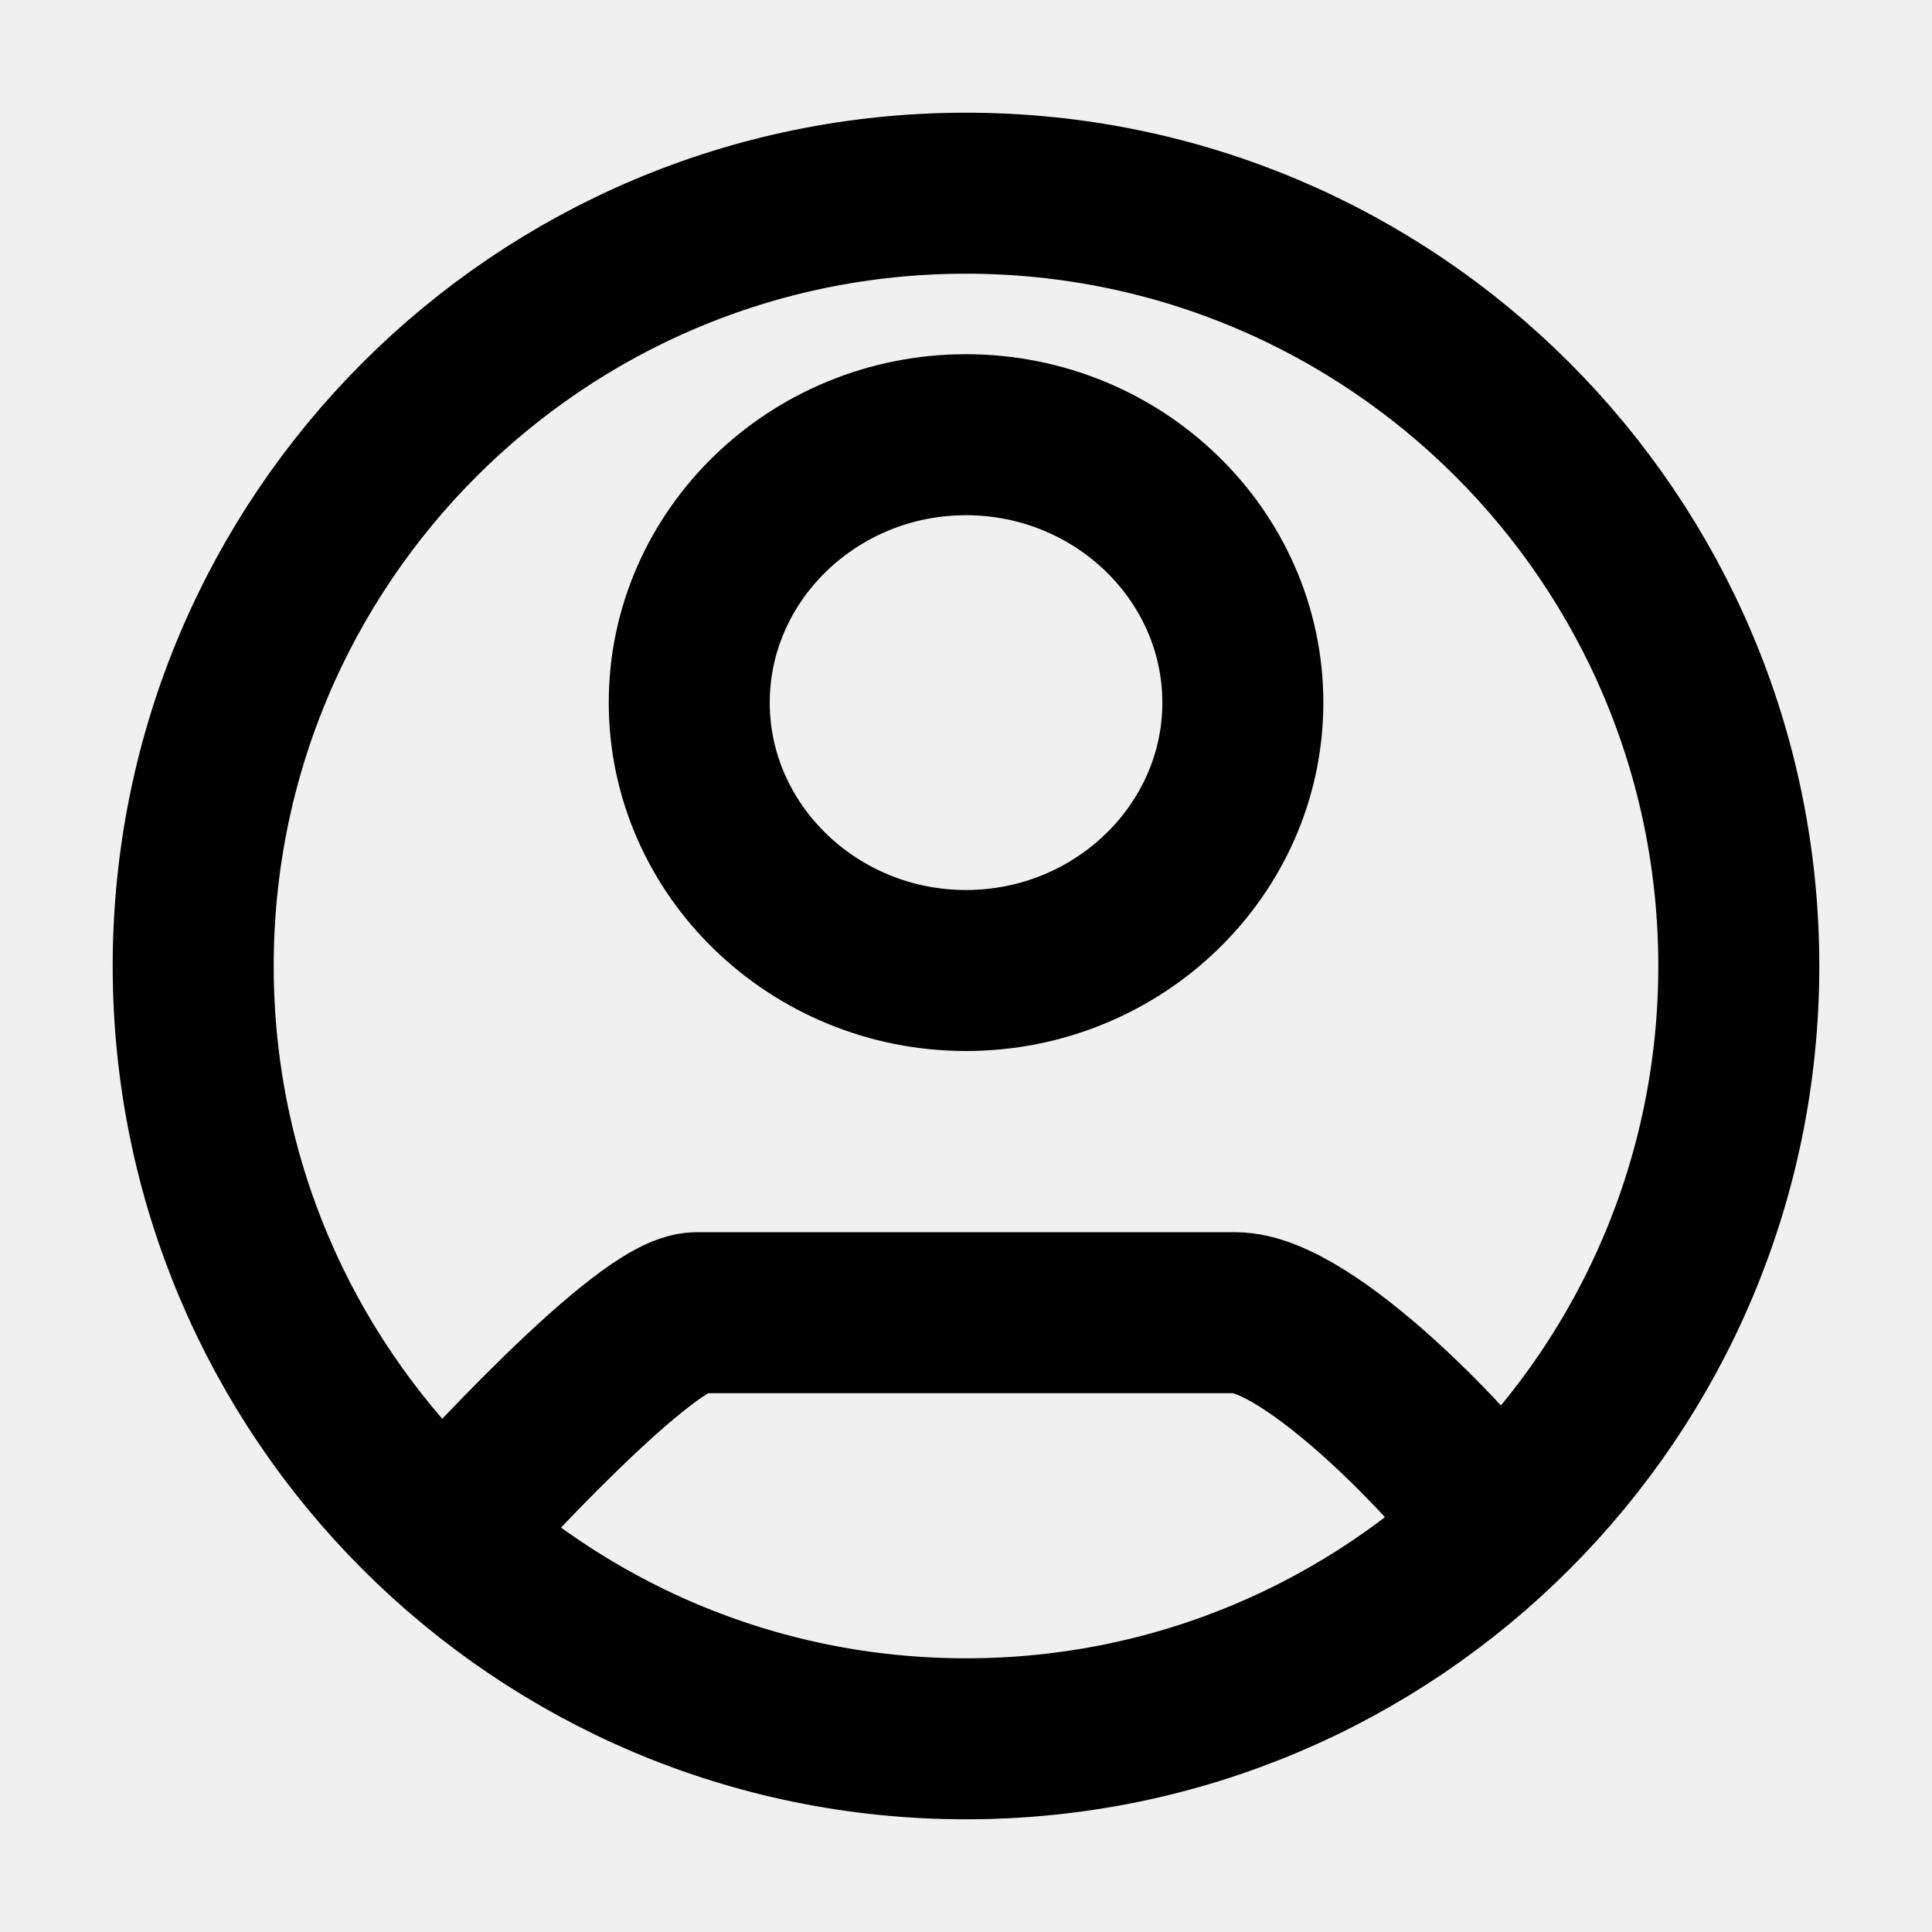
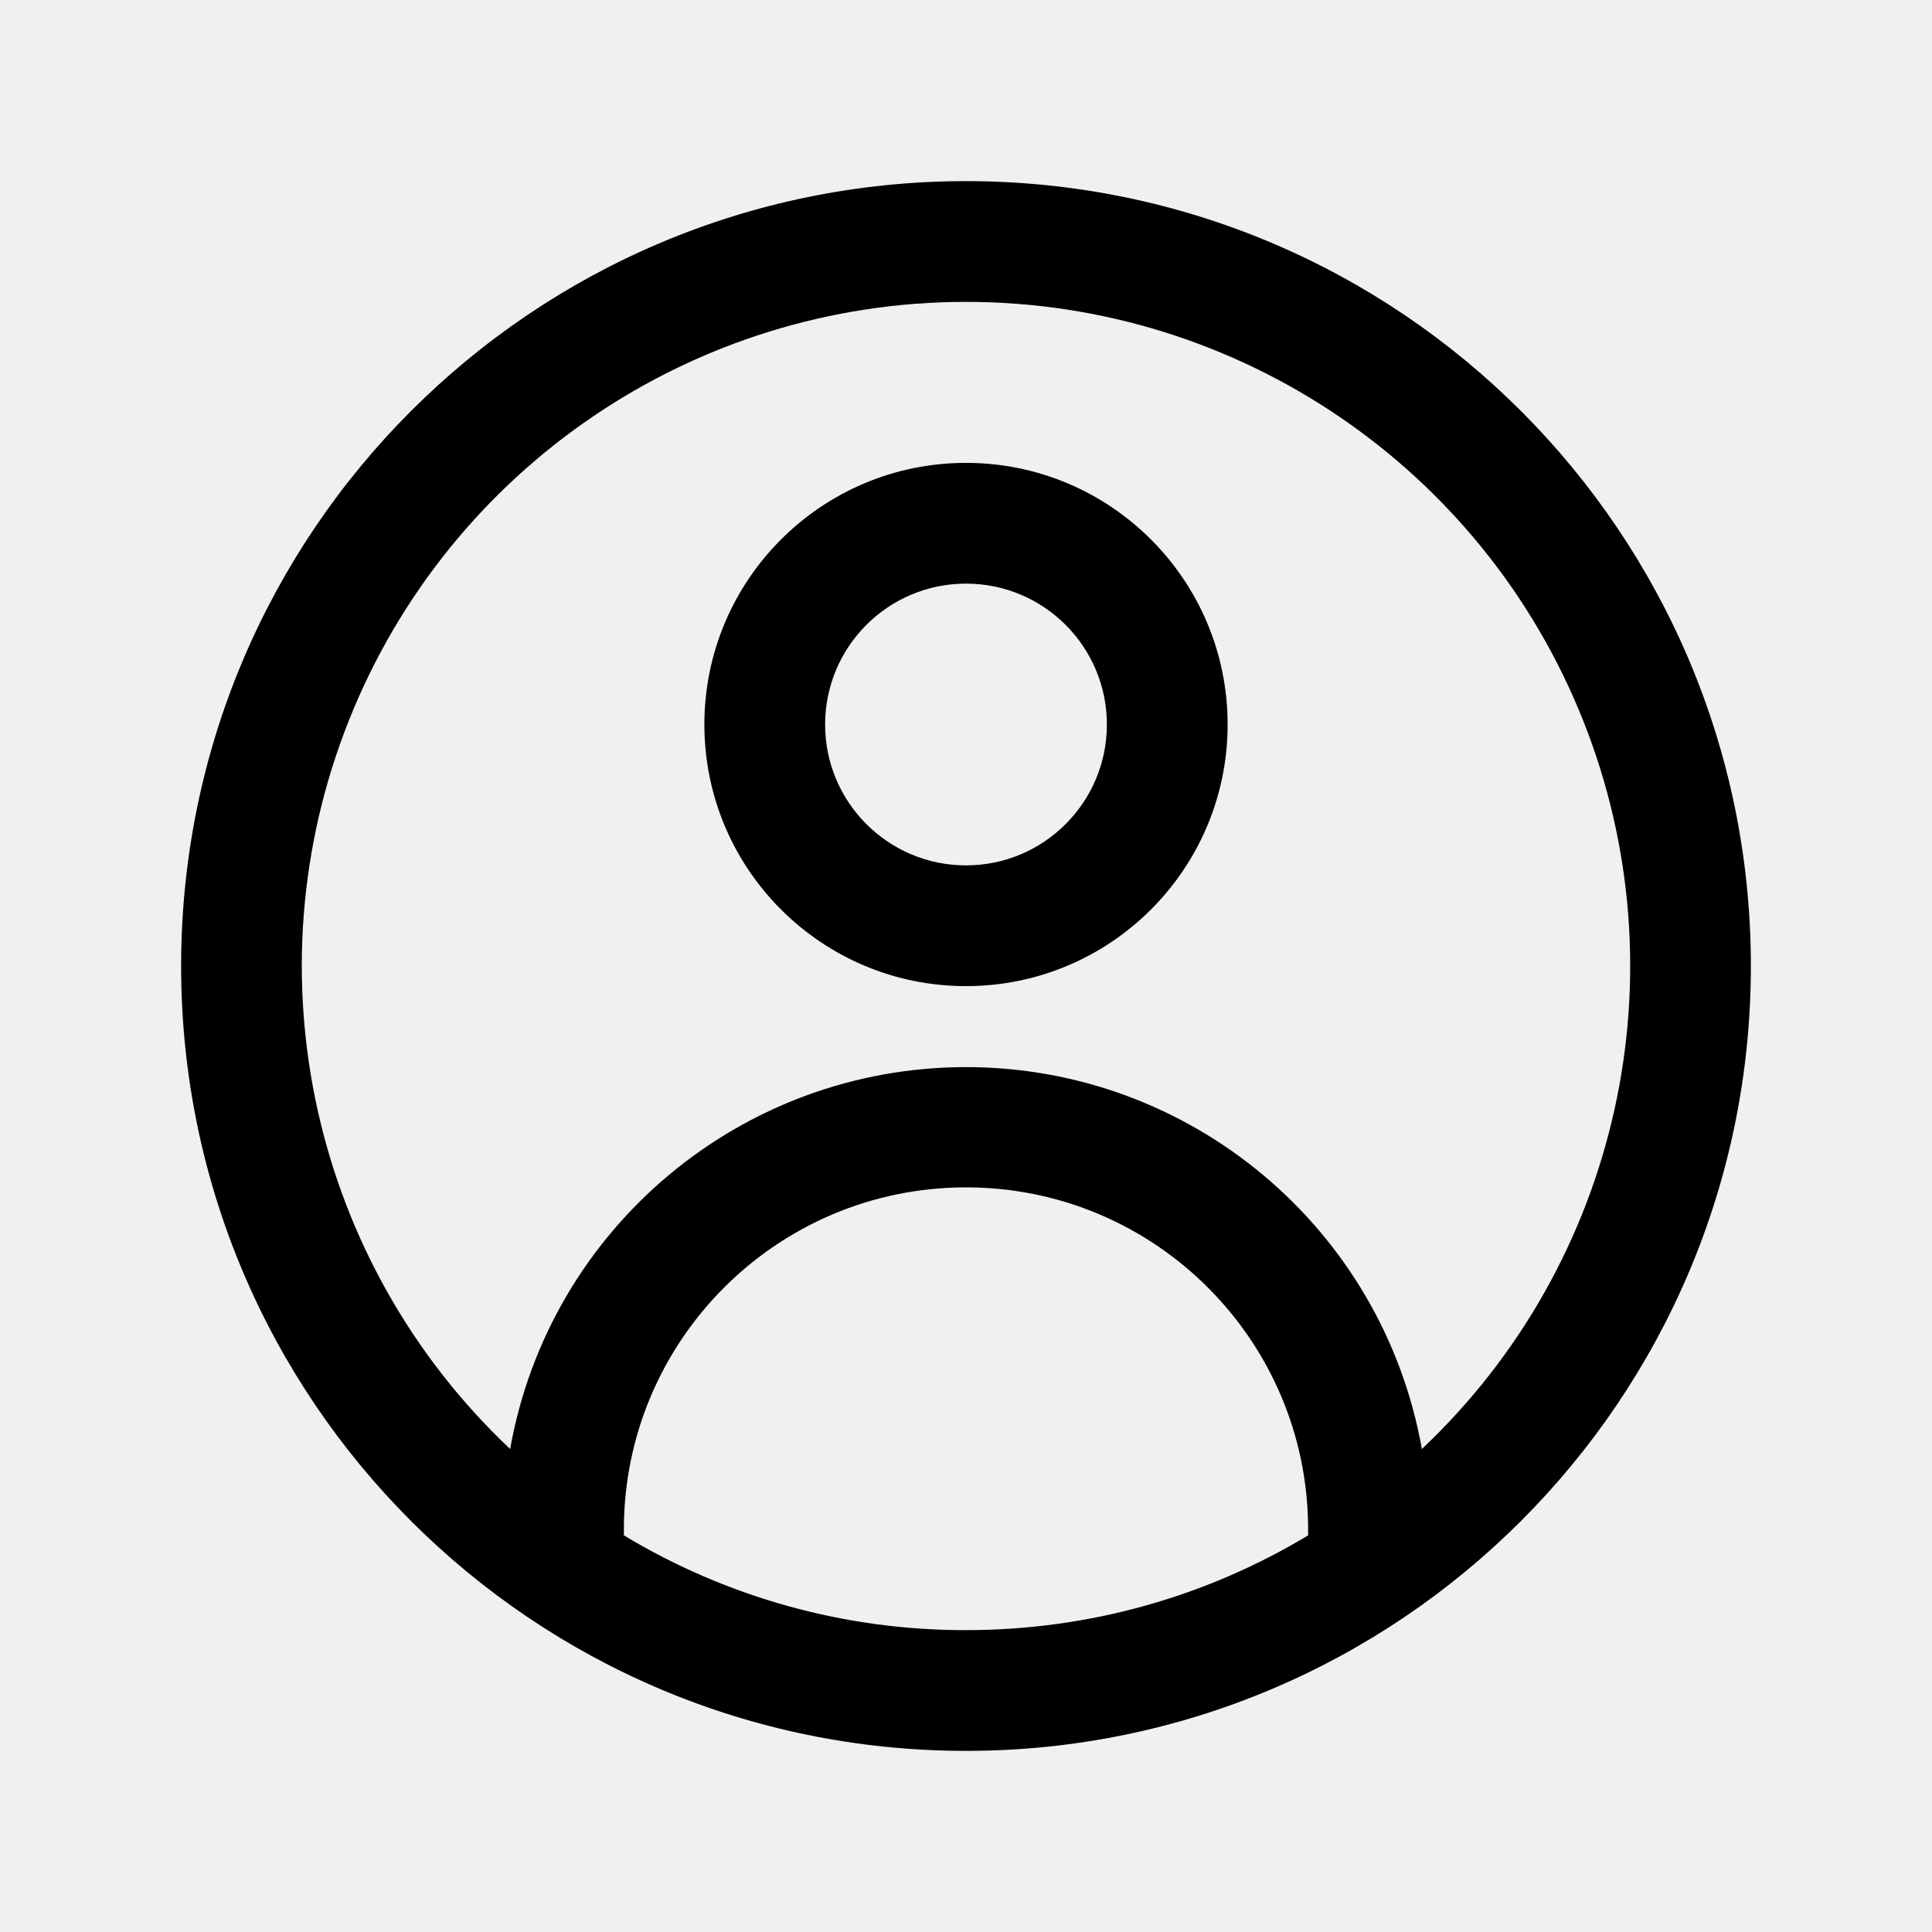
- <svg xmlns="http://www.w3.org/2000/svg" width="24" height="24" viewBox="0 0 24 24" fill="none">
-   <g clip-path="url(#clip0_1_9)">
-     <path d="M5.4 19.2C5.861 18.683 8.021 16.307 8.654 16.307H15.346C16.264 16.307 18.136 18.277 18.6 18.971M21.6 12C21.6 17.302 17.302 21.6 12 21.6C6.698 21.6 2.4 17.302 2.4 12C2.4 6.698 6.698 2.4 12 2.4C17.302 2.4 21.6 6.698 21.6 12ZM15.439 8.728C15.439 6.896 13.893 5.4 12 5.4C10.108 5.4 8.562 6.896 8.562 8.728C8.562 10.559 10.108 12.056 12 12.056C13.893 12.056 15.439 10.559 15.439 8.728Z" stroke="black" stroke-width="2" />
-   </g>
-   <defs>
-     <clipPath id="clip0_1_9">
-       <rect width="24" height="24" fill="white" />
-     </clipPath>
-   </defs>
+ <svg xmlns="http://www.w3.org/2000/svg" viewBox="0 0 24 24">
+   <path fill="currentColor" fill-rule="evenodd" d="M8.75 9a3.25 3.25 0 1 1 6.5 0 3.25 3.25 0 0 1-6.5 0M12 7.25a1.75 1.75 0 1 0 0 3.5 1.75 1.75 0 0 0 0-3.5" clip-rule="evenodd" />
+   <path fill="currentColor" fill-rule="evenodd" d="M2.25 12c0-5.385 4.365-9.75 9.75-9.75s9.75 4.365 9.75 9.75-4.365 9.75-9.75 9.75S2.25 17.385 2.25 12M12 3.75A8.25 8.25 0 0 0 6.337 18a5.752 5.752 0 0 1 11.326 0A8.25 8.25 0 0 0 12 3.75m4.25 15.323V19a4.25 4.25 0 0 0-8.5 0v.073A8.2 8.2 0 0 0 12 20.25c1.555 0 3.009-.43 4.25-1.177" clip-rule="evenodd" />
</svg>
